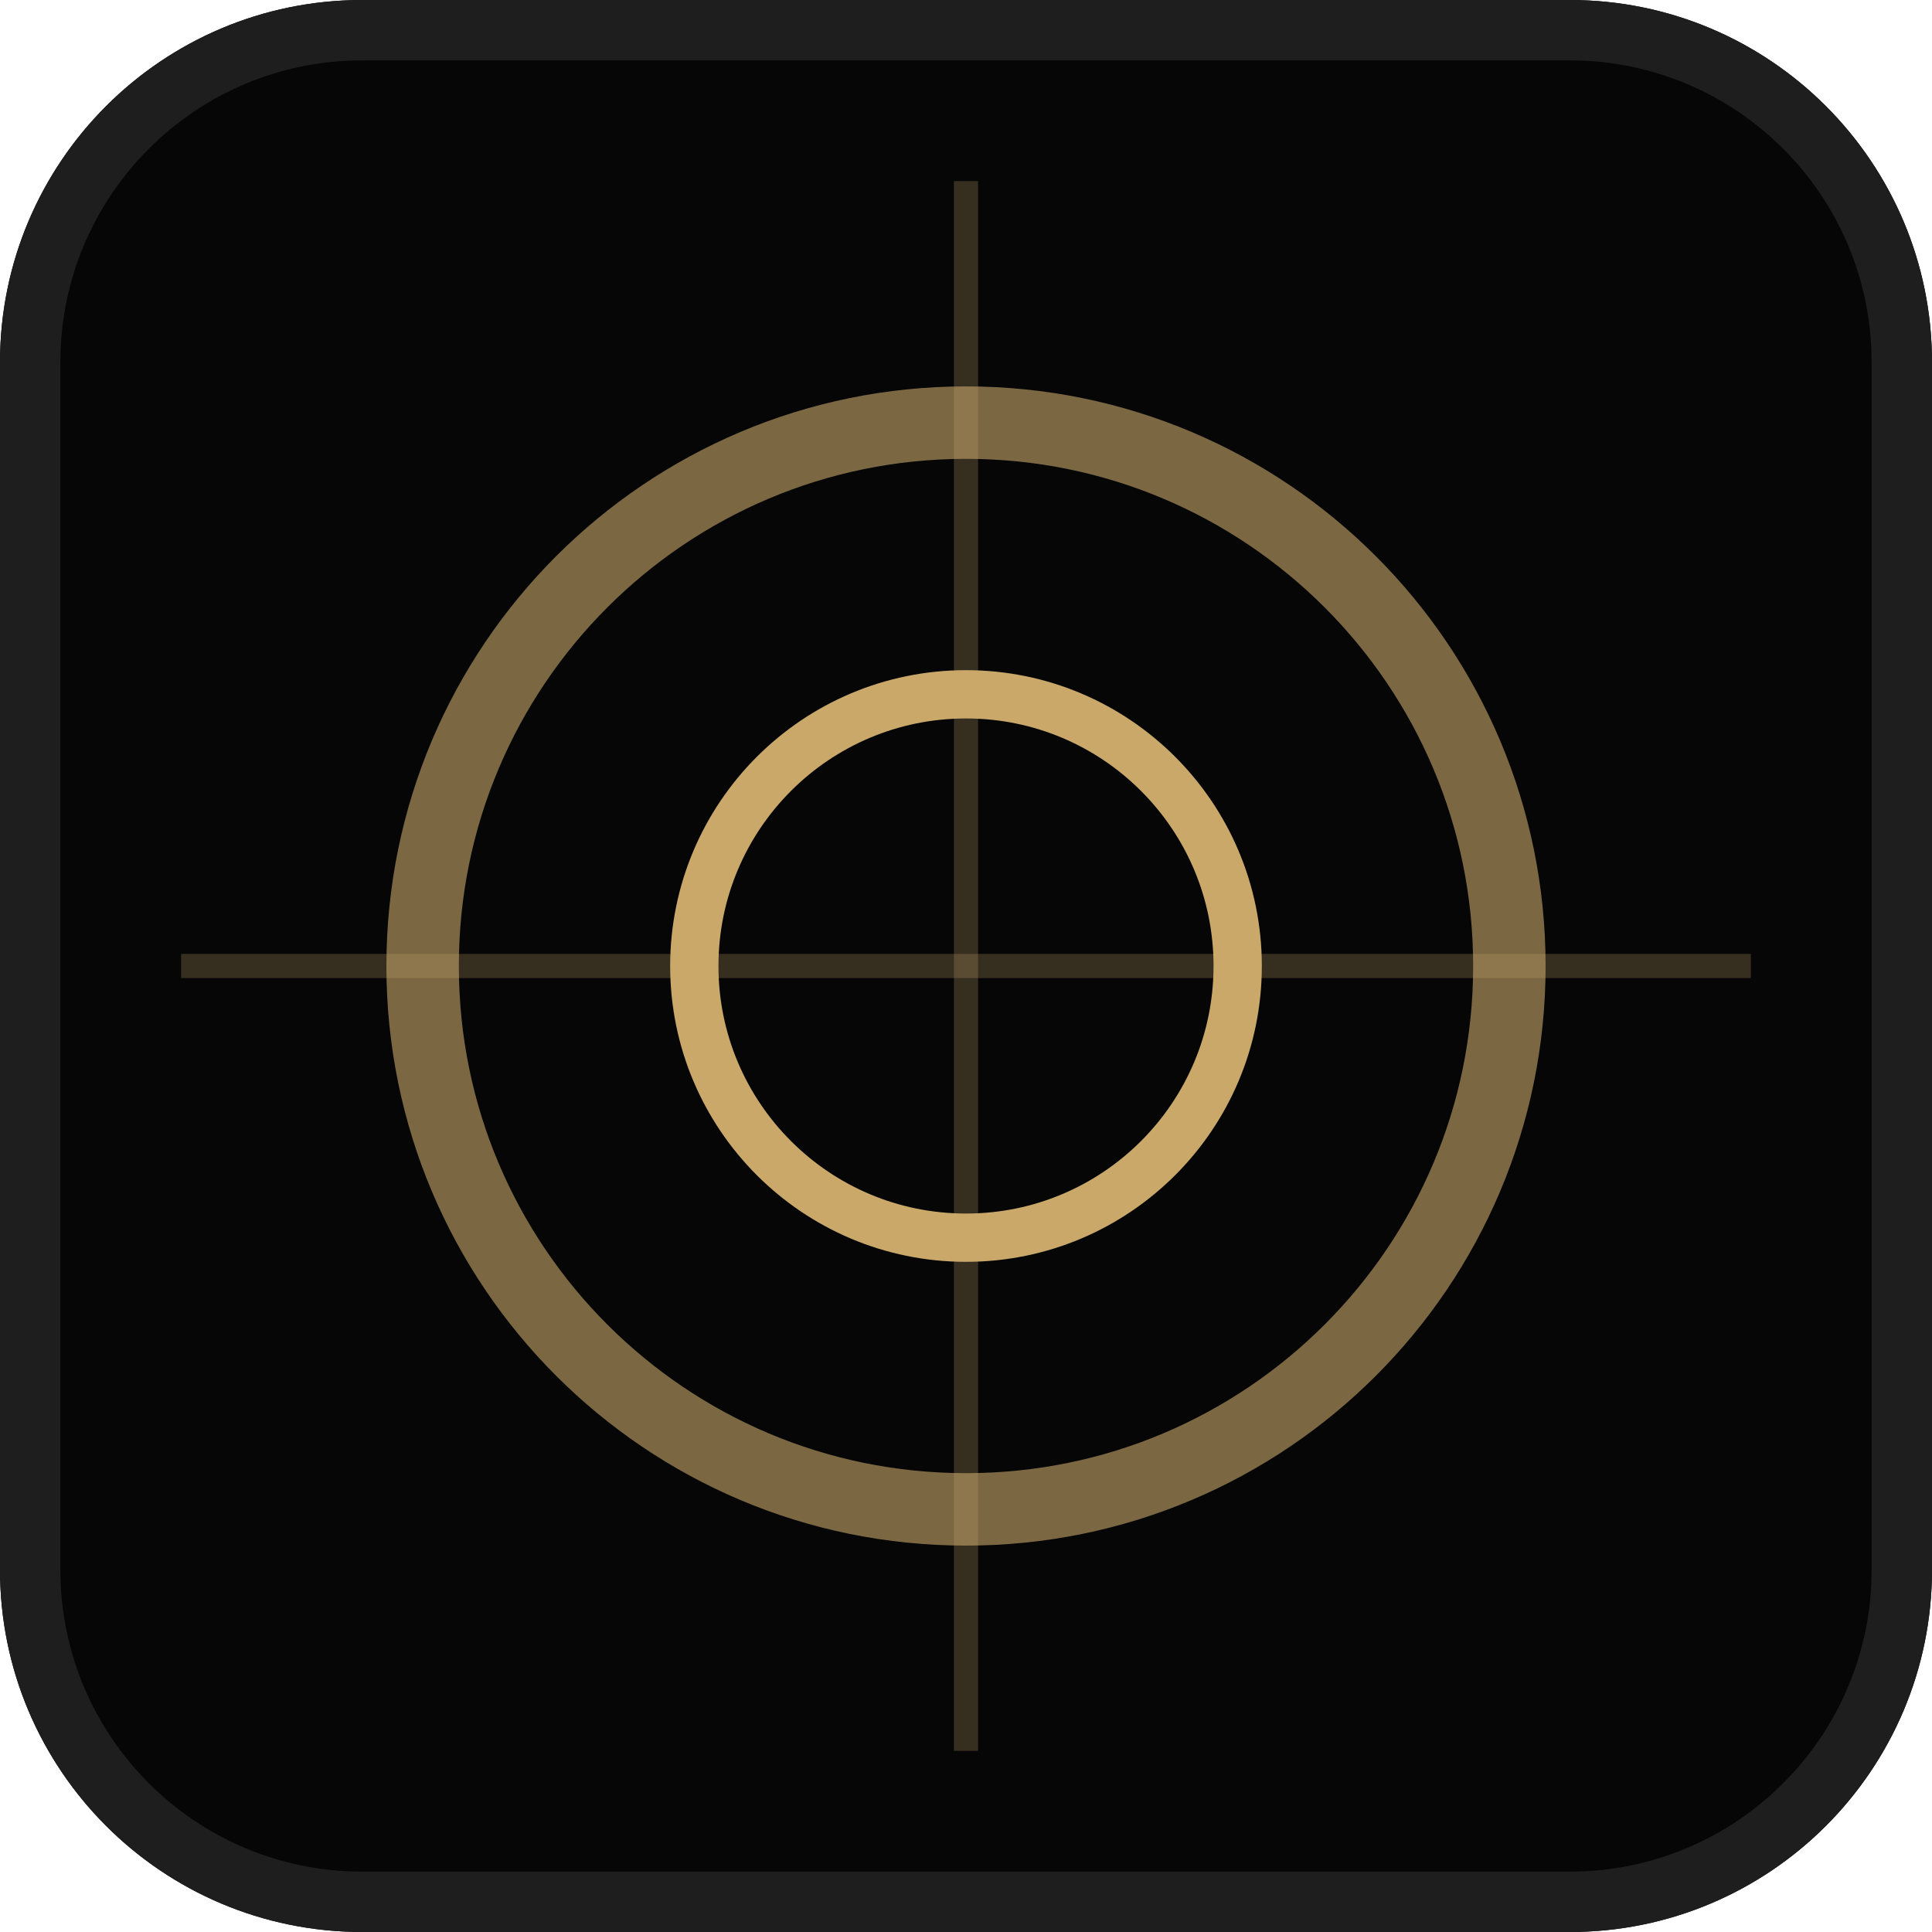
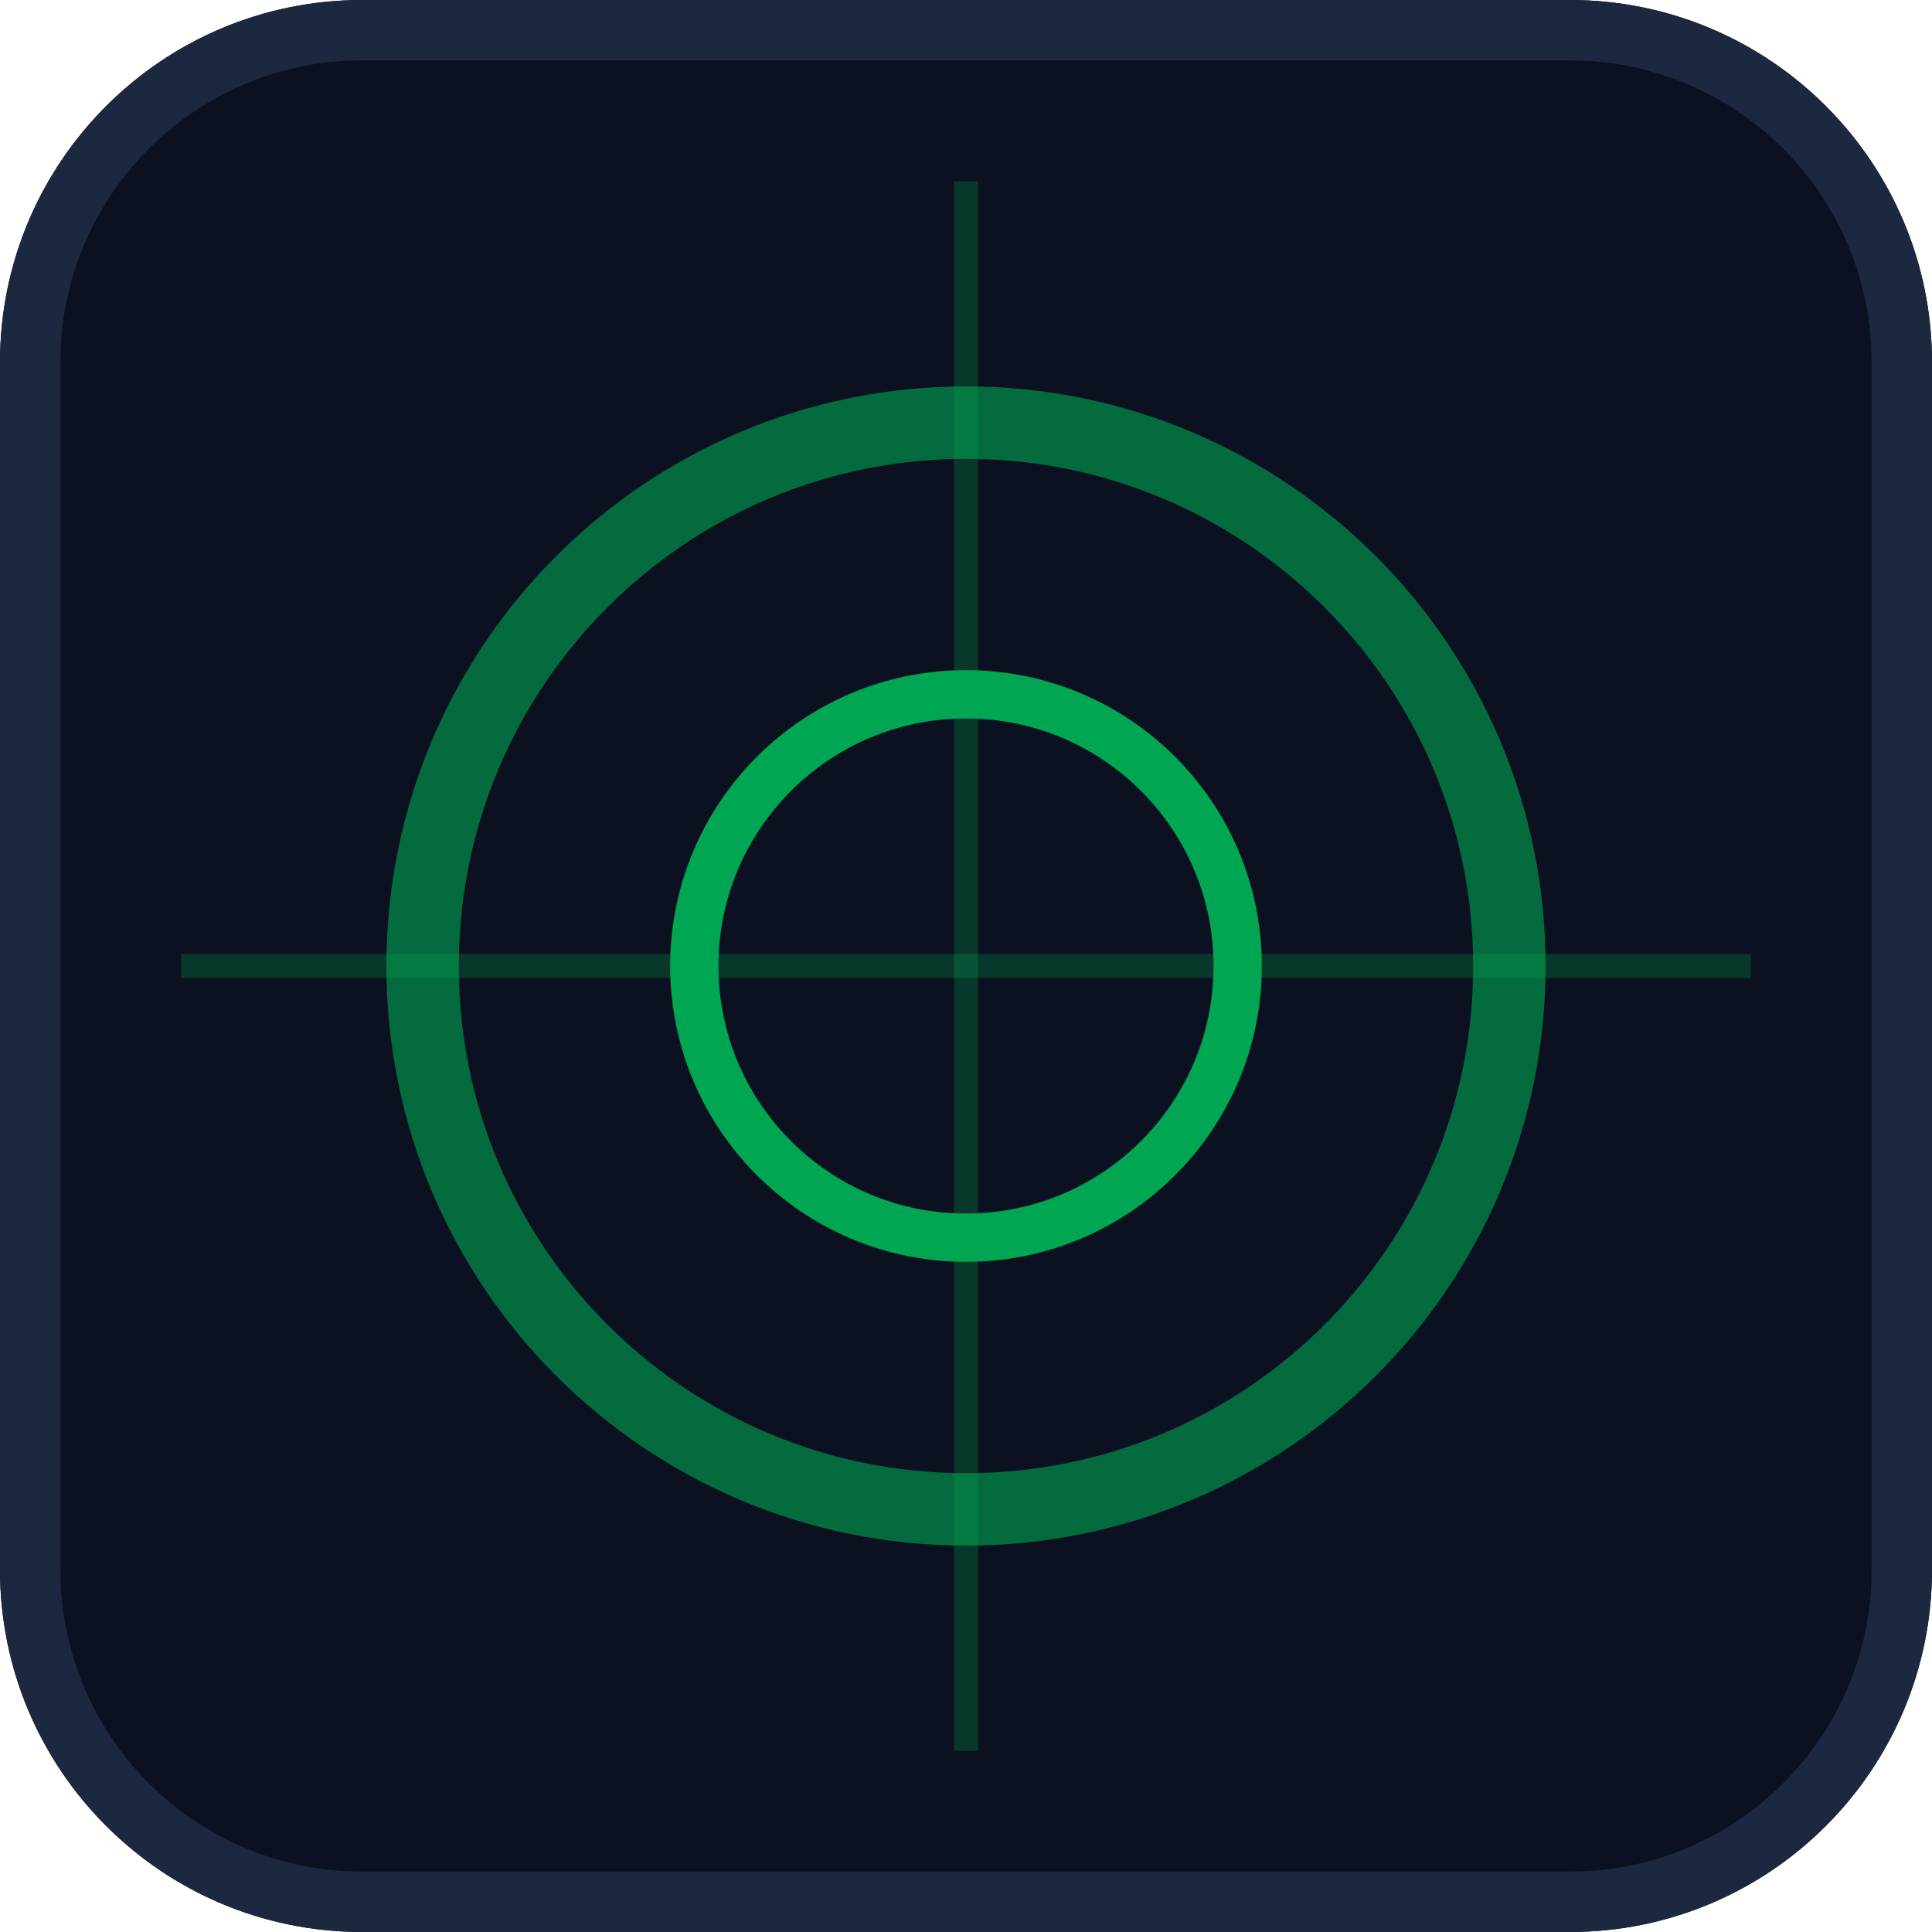
<svg xmlns="http://www.w3.org/2000/svg" viewBox="0 0 32 32">
-   <rect width="32" height="32" rx="6" fill="#060606" />
-   <rect x="0.5" y="0.5" width="31" height="31" rx="5.5" fill="none" stroke="#1E1E1E" stroke-width="1" />
-   <circle cx="16" cy="16" r="9" fill="none" stroke="#C9A86A" stroke-width="1.2" opacity="0.6" />
-   <circle cx="16" cy="16" r="4.5" fill="none" stroke="#C9A86A" stroke-width="0.8" />
-   <line x1="16" y1="3" x2="16" y2="29" stroke="#C9A86A" stroke-width="0.4" opacity="0.25" />
-   <line x1="3" y1="16" x2="29" y2="16" stroke="#C9A86A" stroke-width="0.4" opacity="0.25" />
+   <rect width="32" height="32" rx="6" fill="#0B1120" />
+   <rect x="0.5" y="0.5" width="31" height="31" rx="5.5" fill="none" stroke="#1C2840" stroke-width="1" />
+   <circle cx="16" cy="16" r="9" fill="none" stroke="#00A651" stroke-width="1.2" opacity="0.6" />
+   <circle cx="16" cy="16" r="4.5" fill="none" stroke="#00A651" stroke-width="0.8" />
+   <line x1="16" y1="3" x2="16" y2="29" stroke="#00A651" stroke-width="0.4" opacity="0.25" />
+   <line x1="3" y1="16" x2="29" y2="16" stroke="#00A651" stroke-width="0.4" opacity="0.25" />
</svg>
